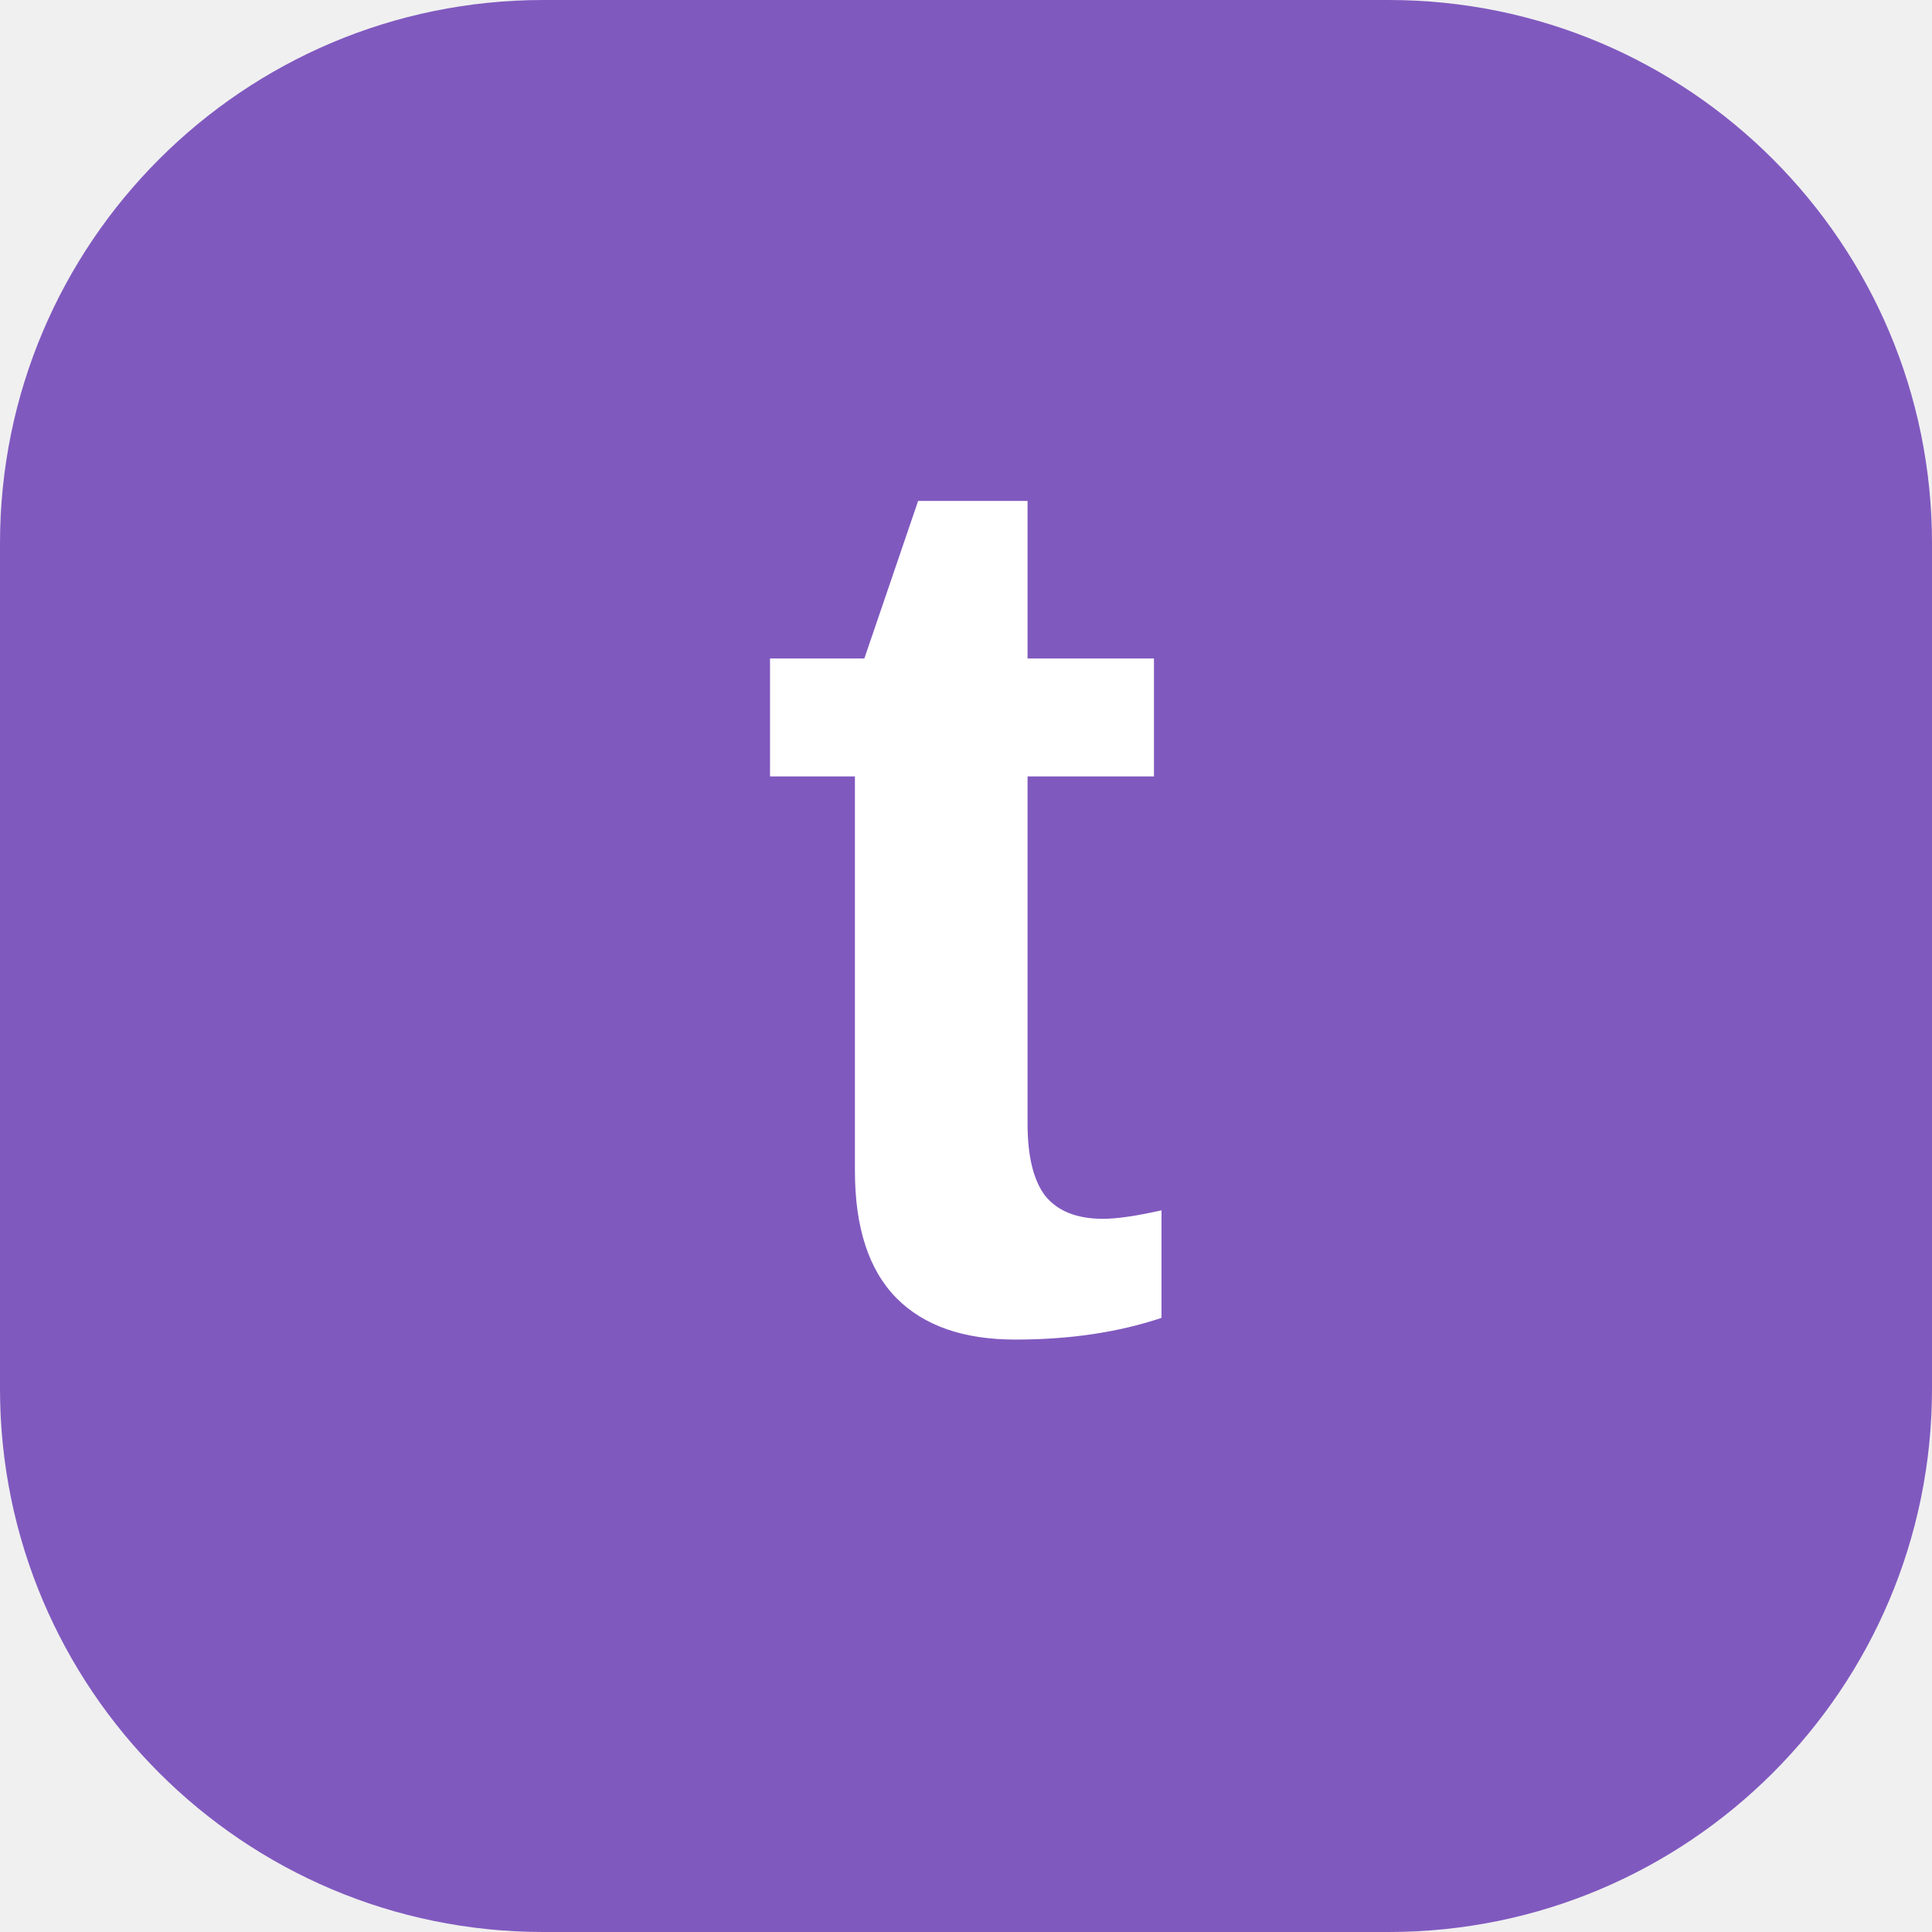
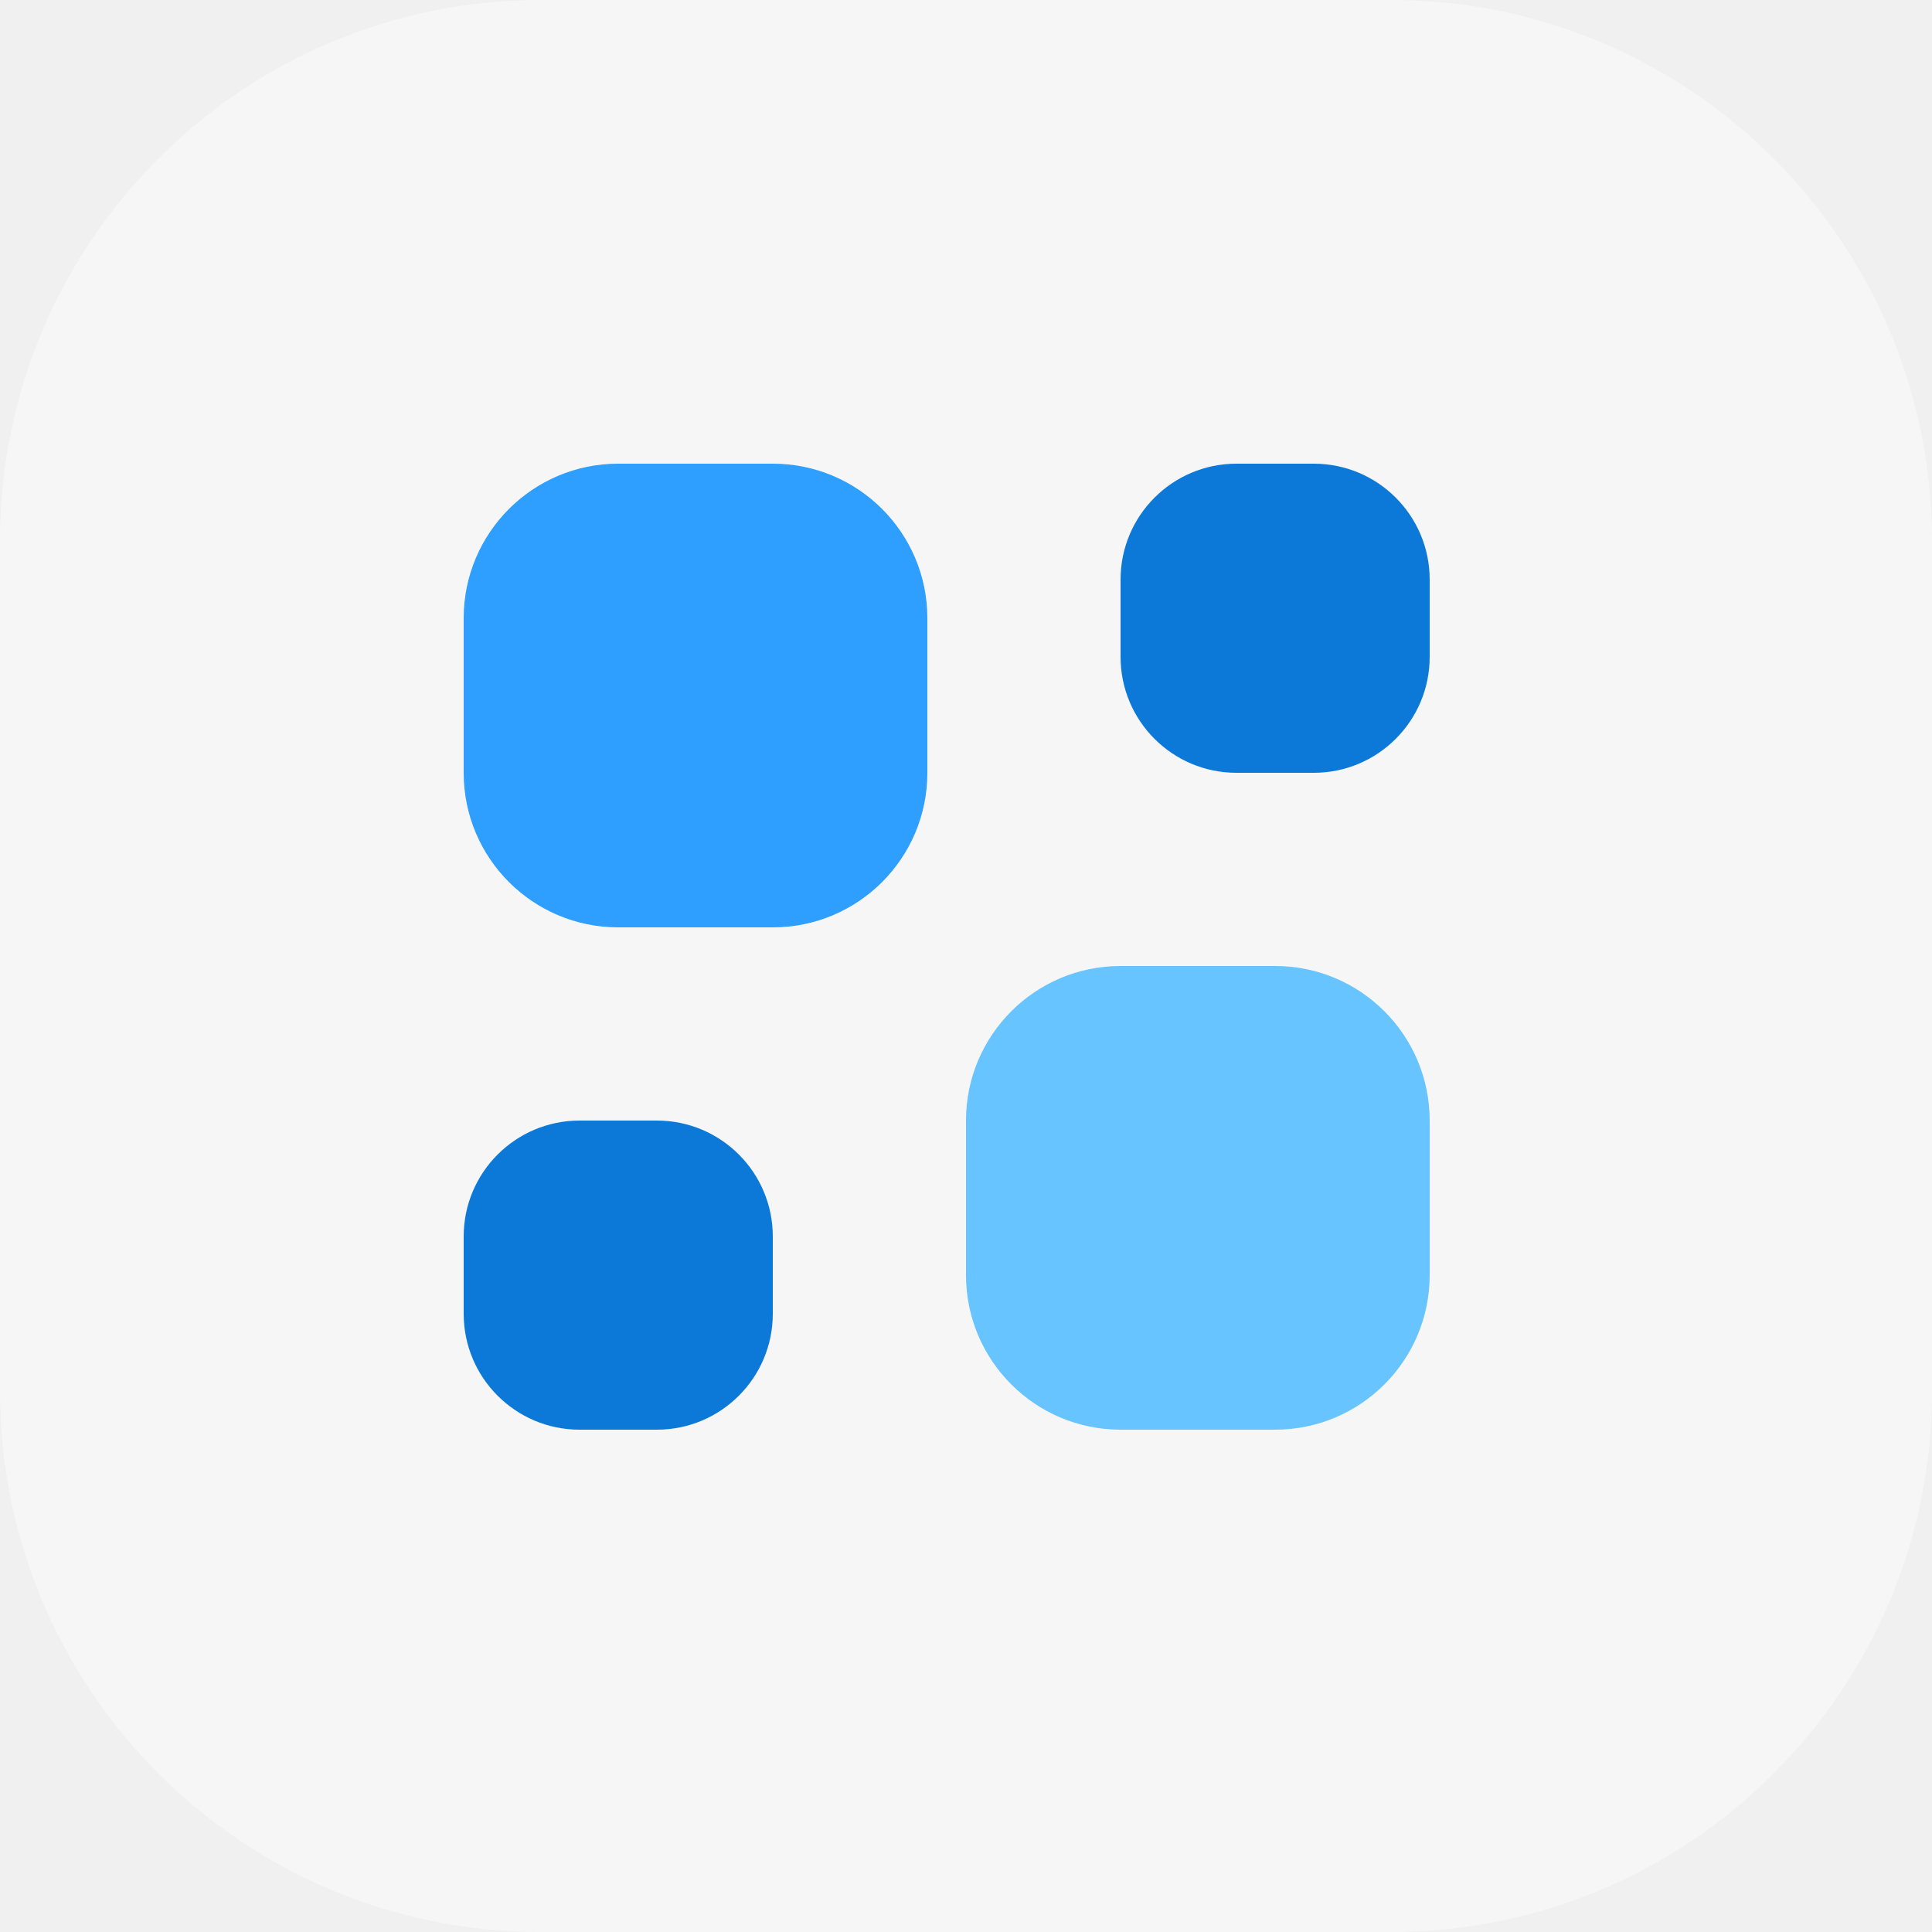
- <svg xmlns="http://www.w3.org/2000/svg" viewBox="0 0 32 32">
-   <rect width="32" height="32" rx="9" fill="#8059bf" />
-   <text x="16" y="22" text-anchor="middle" fill="white" font-family="Arial,sans-serif" font-size="21" font-weight="700">t</text>
+ <svg xmlns="http://www.w3.org/2000/svg" viewBox="0 0 50 50">
+   <rect width="50" height="50" rx="14" fill="#f6f6f6" />
+   <rect x="12" y="12" width="12" height="12" rx="4" fill="#2e9eff" />
+   <rect x="29" y="12" width="8" height="8" rx="3" fill="#0c79d8" />
+   <rect x="12" y="29" width="8" height="8" rx="3" fill="#0c79d8" />
+   <rect x="25" y="25" width="12" height="12" rx="4" fill="#68c4ff" />
</svg>
